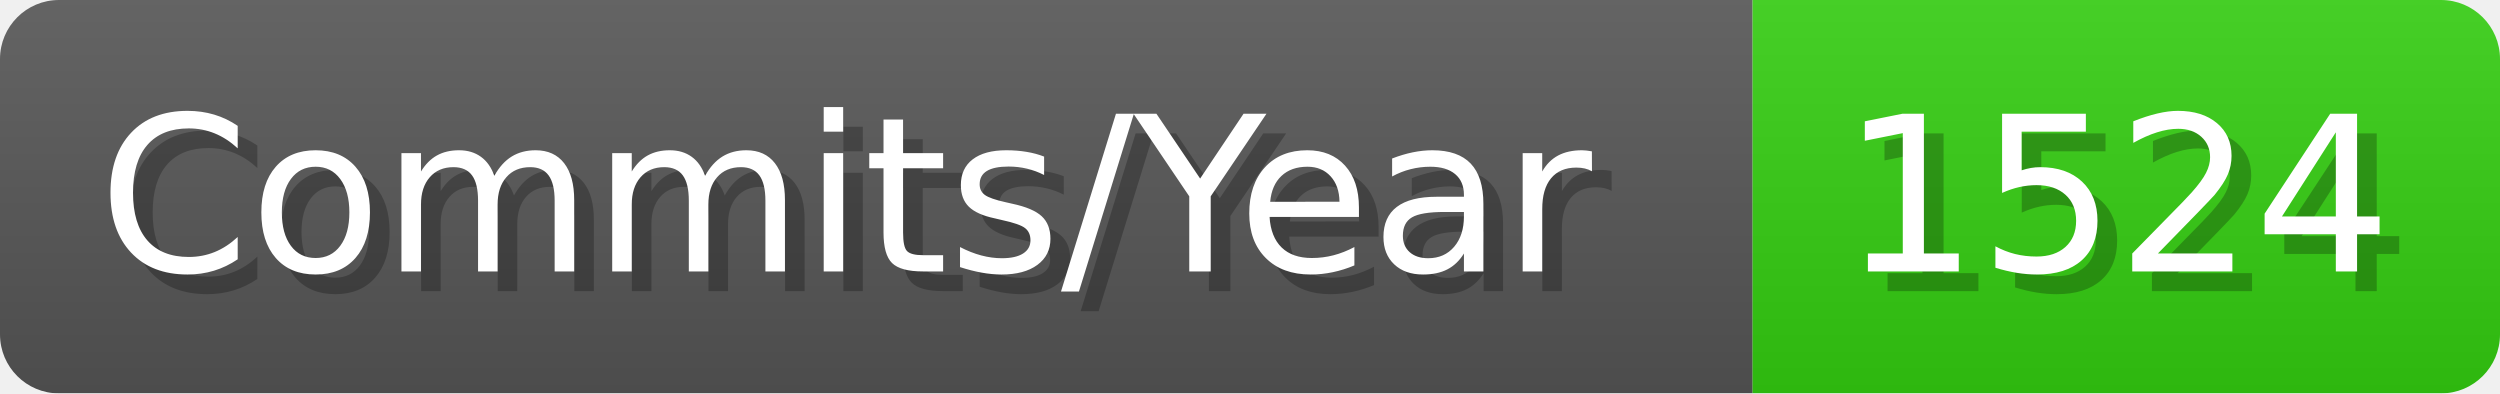
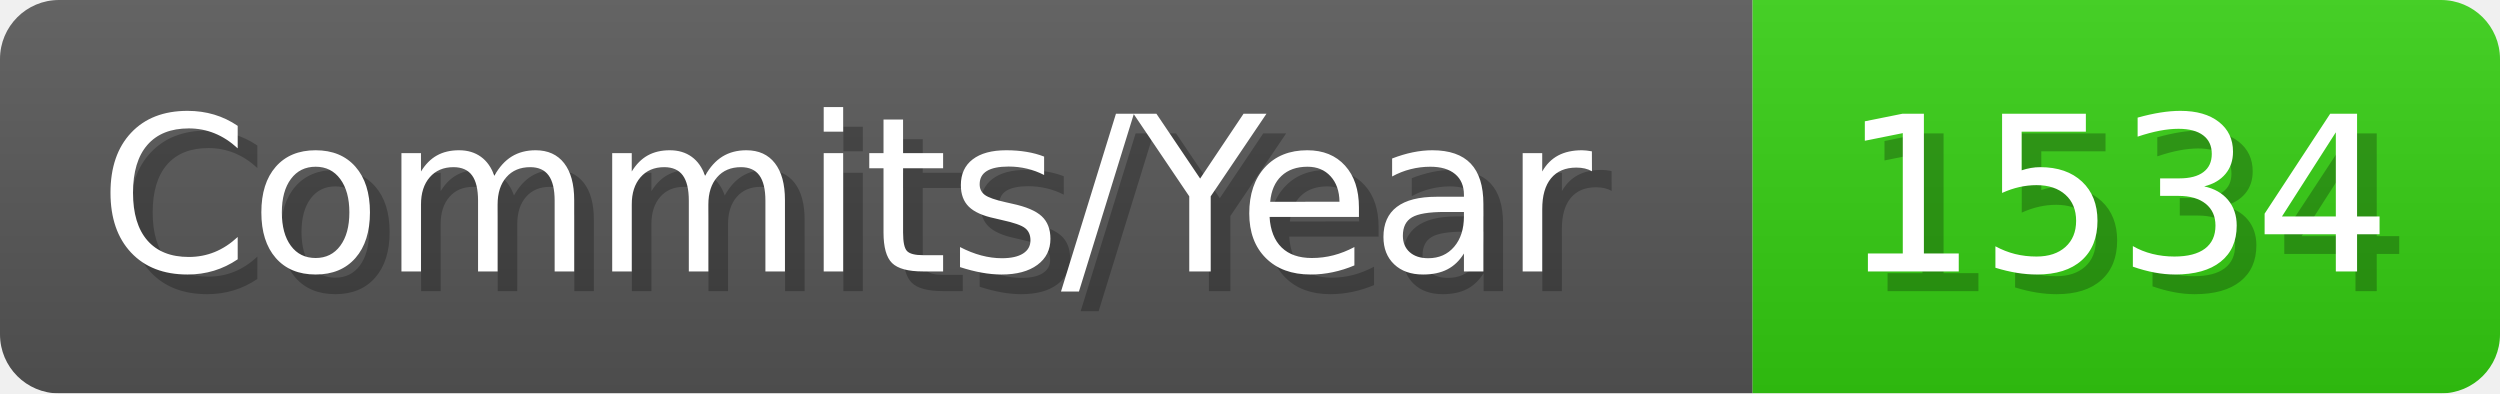
- <svg xmlns="http://www.w3.org/2000/svg" width="127.1" height="20" viewBox="0 0 1271 200" role="img" aria-label="Commits/Year: 1524">
+ <svg xmlns="http://www.w3.org/2000/svg" width="127.1" height="20" viewBox="0 0 1271 200" role="img" aria-label="Commits/Year: 1534">
  <linearGradient id="aUPdi" x2="0" y2="100%">
    <stop offset="0" stop-opacity=".1" stop-color="#EEE" />
    <stop offset="1" stop-opacity=".1" />
  </linearGradient>
  <mask id="WfAiQ">
    <rect width="1271" height="200" rx="30" fill="#FFF" />
  </mask>
  <g mask="url(#WfAiQ)">
    <rect width="891" height="200" fill="#555" />
    <rect width="380" height="200" fill="#3C1" x="891" />
    <rect width="1271" height="200" fill="url(#aUPdi)" />
  </g>
  <g aria-hidden="true" fill="#fff" text-anchor="start" font-family="Verdana,DejaVu Sans,sans-serif" font-size="110">
    <text x="60" y="148" textLength="791" fill="#000" opacity="0.25">Commits/Year</text>
    <text x="50" y="138" textLength="791">Commits/Year</text>
-     <text x="946" y="148" textLength="280" fill="#000" opacity="0.25">1524</text>
-     <text x="936" y="138" textLength="280">1524</text>
+     <text x="946" y="148" textLength="280" fill="#000" opacity="0.25">1534</text>
+     <text x="936" y="138" textLength="280">1534</text>
  </g>
</svg>
